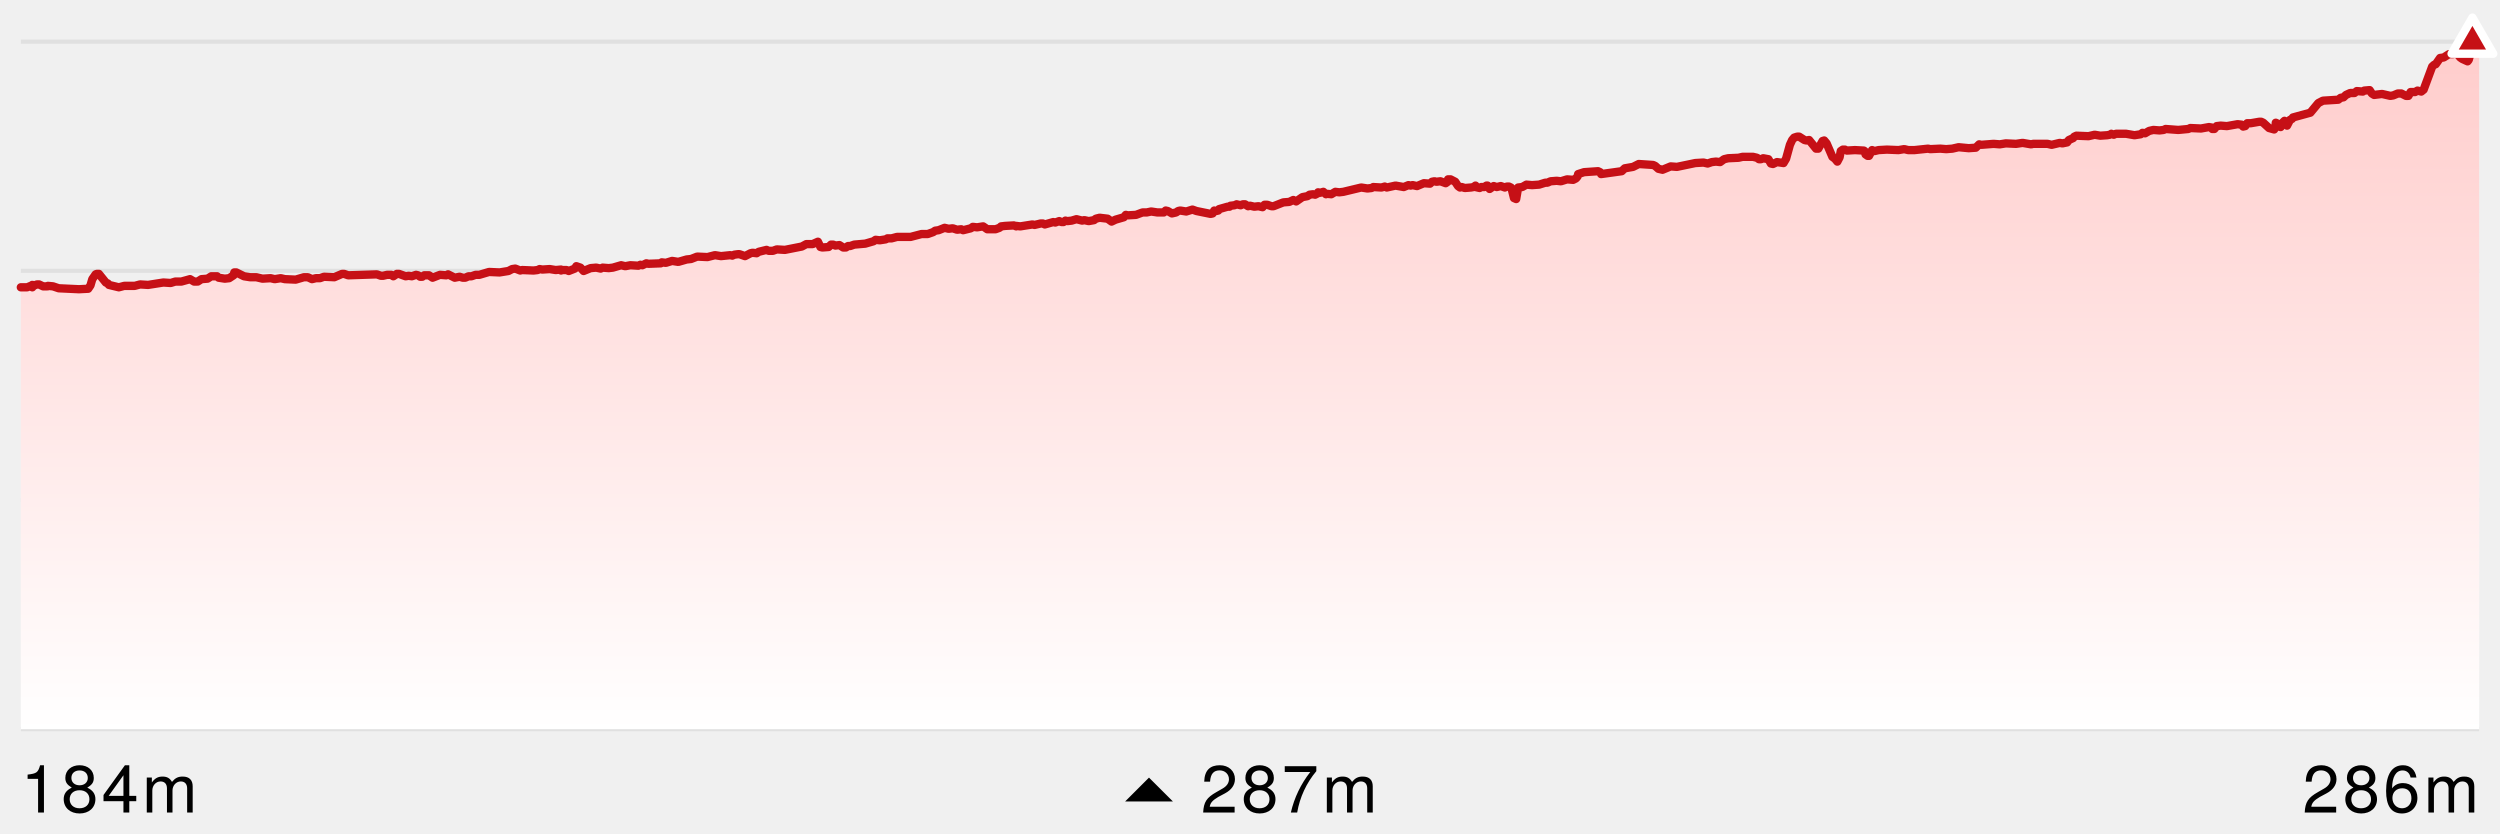
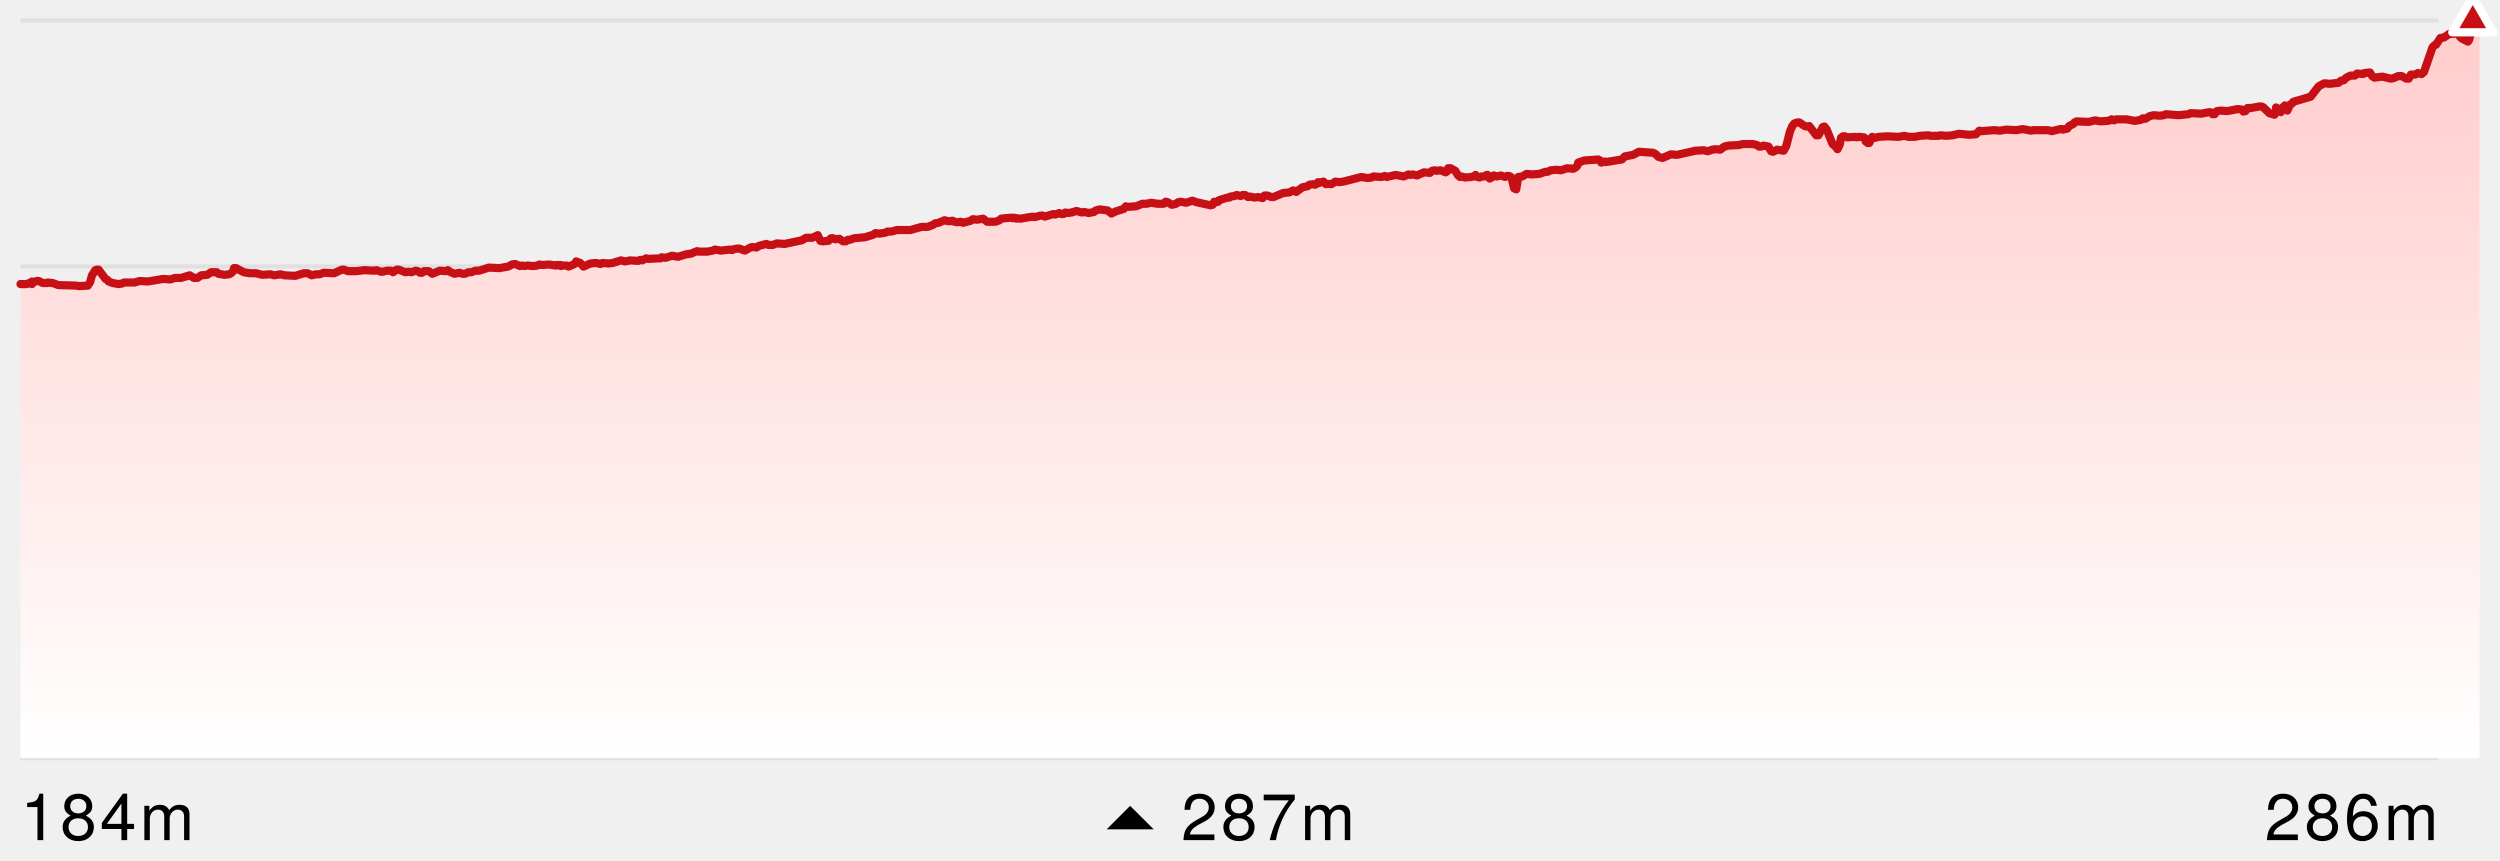
- <svg xmlns="http://www.w3.org/2000/svg" version="1.1" width="600" height="200">
-   <line x1="5" y1="10" x2="595" y2="10" stroke-width="1" stroke="#e0e0e0" />
+ <svg xmlns="http://www.w3.org/2000/svg" version="1.1" width="610" height="210">
+   <line x1="5" y1="5" x2="595" y2="5" stroke-width="1" stroke="#e0e0e0" />
  <line x1="5" y1="65" x2="595" y2="65" stroke-width="1" stroke="#e0e0e0" />
-   <line x1="5" y1="120" x2="595" y2="120" stroke-width="1" stroke="#e0e0e0" />
-   <line x1="5" y1="175" x2="595" y2="175" stroke-width="1" stroke="#e0e0e0" />
+   <line x1="5" y1="125" x2="595" y2="125" stroke-width="1" stroke="#e0e0e0" />
+   <line x1="5" y1="185" x2="595" y2="185" stroke-width="1" stroke="#e0e0e0" />
  <defs>
    <linearGradient x1="0" y1="0" x2="0" y2="1" id="SvgjsLinearGradient1013">
      <stop stop-opacity="1" stop-color="#ffcccb" offset="0" />
      <stop stop-opacity="1" stop-color="#ffffff" offset="1" />
    </linearGradient>
  </defs>
-   <path d="M5 68.953 L6.519 68.953 L7.36 68.608 L7.753 68.953 L7.753 68.378 L8.303 68.493 L8.864 68.262 L9.374 68.262 L10.35 68.723 L11.41 68.723 L11.503 68.608 L12.724 68.723 L14.085 69.184 L18.948 69.414 L21.165 69.299 L21.712 68.493 L22.151 66.996 L22.953 65.844 L23.217 65.729 L23.728 65.729 L25.395 67.802 L25.874 68.032 L26.145 68.378 L28.523 68.953 L29.821 68.608 L32.326 68.608 L33.624 68.262 L35.541 68.378 L39.211 67.802 L40.958 67.917 L42.09 67.572 L43.537 67.572 L45.607 66.996 L46.577 67.572 L47.458 67.572 L48.358 66.996 L49.805 66.881 L50.72 66.305 L52.091 66.305 L52.471 66.65 L53.955 66.881 L54.997 66.766 L56.047 66.075 L56.236 65.384 L56.712 65.384 L58.568 66.305 L60.047 66.535 L61.519 66.535 L62.995 66.881 L64.943 66.766 L65.93 66.996 L67.378 66.766 L68.36 66.996 L70.965 67.111 L72.931 66.535 L73.893 66.535 L74.883 66.996 L75.821 66.766 L76.777 66.766 L77.759 66.42 L80.236 66.535 L82.102 65.729 L82.583 65.729 L83.571 66.075 L90.446 65.844 L91.429 66.19 L91.926 66.19 L92.905 65.96 L93.914 65.96 L94.397 66.305 L95.249 65.729 L95.748 65.729 L97.352 66.305 L98.08 66.19 L98.828 66.305 L99.849 65.96 L100.338 66.075 L100.849 66.42 L101.331 66.42 L101.809 66.075 L102.964 66.075 L103.822 66.65 L105.599 65.96 L107.089 66.075 L107.536 65.844 L109.134 66.65 L110.306 66.42 L111.067 66.65 L111.669 66.65 L112.461 66.305 L113.156 66.305 L114.145 65.96 L115.033 65.96 L117.379 65.269 L119.892 65.384 L122.026 65.038 L122.908 64.578 L123.672 64.463 L124.847 64.923 L125.324 64.808 L128.047 64.923 L129.035 64.808 L129.511 64.578 L130.162 64.693 L131.921 64.578 L133.367 64.808 L134.642 64.693 L134.657 64.923 L134.777 64.808 L135.984 64.808 L136.494 65.038 L137.953 64.463 L138.323 63.887 L139.309 64.232 L140.066 65.038 L141.757 64.348 L143.092 64.232 L144.156 64.463 L144.639 64.232 L146.1 64.348 L147.087 64.232 L149.073 63.657 L150.059 63.887 L151.285 63.657 L153.205 63.772 L153.689 63.542 L154.167 63.657 L155.126 63.196 L155.624 63.311 L158.588 63.196 L158.818 62.966 L159.805 63.081 L161.309 62.62 L162.78 62.851 L164.793 62.275 L165.843 62.16 L167.326 61.584 L169.788 61.699 L171.587 61.239 L173.047 61.469 L175.279 61.239 L175.752 61.354 L176.239 61.124 L177.088 61.008 L177.476 61.008 L178.801 61.469 L180.131 60.778 L180.618 60.663 L181.597 60.778 L182.091 60.433 L183.973 59.972 L184.474 60.202 L185.481 60.202 L186.434 59.857 L188.372 59.972 L192.443 59.166 L193.508 58.59 L195.012 58.59 L196.299 58.015 L196.904 59.281 L197.374 59.396 L198.865 59.281 L199.46 58.706 L199.979 58.706 L200.491 58.936 L201.461 58.821 L202.368 59.396 L203.018 59.396 L203.526 59.051 L204.028 59.051 L205.021 58.706 L207.668 58.475 L209.648 57.9 L210.142 57.554 L211.138 57.669 L212.608 57.439 L212.971 57.209 L213.969 57.209 L215.274 56.863 L218.525 56.863 L221.163 56.172 L222.637 56.172 L223.949 55.712 L224.446 55.366 L225.257 55.251 L226.702 54.676 L227.676 54.906 L228.65 54.791 L229.707 55.136 L230.681 55.021 L231.154 55.251 L233.007 54.791 L233.478 54.445 L234.499 54.56 L235.955 54.33 L236.953 55.021 L238.92 55.021 L239.876 54.676 L240.27 54.33 L241.271 54.215 L243.337 54.1 L243.889 54.33 L243.907 54.215 L244.87 54.33 L247.795 53.87 L248.292 53.985 L249.767 53.639 L250.277 53.639 L250.752 53.87 L252.785 53.294 L253.265 53.409 L254.221 53.064 L254.732 53.294 L255.227 53.294 L255.701 52.948 L256.181 53.064 L257.198 52.948 L258.354 52.603 L259.721 52.948 L260.222 52.833 L261.298 53.064 L262.567 52.833 L263.001 52.488 L263.91 52.258 L265.83 52.488 L266.779 53.179 L267.738 52.718 L269.717 52.142 L270.201 51.567 L270.683 51.682 L272.635 51.567 L274.199 50.991 L275.191 50.991 L276.283 50.761 L277.805 50.991 L279.296 50.991 L279.766 50.53 L280.266 50.645 L281.266 51.221 L282.262 50.991 L282.76 50.645 L283.254 50.53 L284.706 50.761 L286.186 50.3 L287.15 50.645 L290.552 51.336 L291.031 51.221 L291.424 50.53 L291.905 50.645 L292.378 50.53 L292.585 50.185 L294.608 49.609 L295.081 49.609 L295.309 49.379 L296.281 49.264 L296.783 49.033 L297.759 49.264 L298.256 49.033 L298.814 49.033 L299.545 49.494 L300.038 49.379 L301.036 49.609 L302.031 49.494 L303.01 49.724 L303.484 49.149 L304.159 49.149 L305.167 49.494 L305.64 49.494 L307.99 48.573 L309.421 48.458 L310.4 47.997 L311.08 48.343 L312.578 47.306 L313.799 47.076 L314.282 46.731 L315.122 46.615 L315.634 46.731 L316.298 46.385 L316.35 46.155 L316.836 46.27 L317.607 46.04 L318.228 46.615 L318.295 46.5 L319.516 46.615 L320.481 46.04 L321.438 46.155 L322.392 46.04 L326.697 45.003 L328.185 45.234 L329.208 45.119 L329.584 44.888 L331.547 45.003 L332.339 44.773 L332.826 45.003 L334.926 44.543 L336.897 44.888 L338.035 44.428 L338.543 44.543 L339.03 44.428 L340.084 44.658 L341.737 43.967 L343.193 44.082 L343.684 43.622 L344.262 43.507 L344.755 43.622 L345.707 43.507 L346.968 43.967 L347.447 43.622 L347.531 43.046 L348.137 43.046 L349.25 43.622 L349.933 44.658 L350.405 45.003 L350.818 44.888 L351.556 45.119 L353.026 45.003 L353.659 44.888 L354.117 44.543 L354.117 44.888 L355.112 45.119 L355.485 44.888 L356.238 44.888 L356.755 44.543 L357.017 44.543 L357.514 45.349 L358.49 44.658 L359.218 44.888 L360.191 44.658 L361.164 45.003 L361.654 44.773 L362.14 44.773 L362.623 45.003 L362.832 45.464 L363.354 47.537 L363.881 47.767 L364.356 45.003 L365.331 44.888 L366.344 44.313 L367.698 44.428 L369.382 44.313 L370.855 43.852 L371.366 43.852 L372.149 43.507 L373.614 43.391 L374.61 43.507 L376.101 43.046 L377.558 43.161 L378.23 42.816 L378.609 42.355 L378.751 41.779 L380.182 41.319 L383.527 41.089 L384.028 41.319 L384.265 41.779 L389.211 41.089 L389.941 40.398 L391.932 40.052 L393.306 39.361 L396.755 39.592 L397.245 39.822 L398.022 40.513 L399.009 40.743 L400.963 39.937 L402.457 40.052 L406.873 39.131 L408.828 39.016 L409.841 39.246 L410.845 38.901 L411.83 38.786 L412.827 38.901 L413.775 38.21 L414.757 37.98 L417.25 37.865 L418.249 37.634 L420.699 37.634 L421.677 37.865 L422.161 38.21 L422.657 38.21 L423.172 37.98 L424.418 38.21 L425.018 39.246 L425.509 39.361 L426.48 38.901 L428.042 39.131 L428.656 38.095 L429.578 34.756 L430.111 33.604 L430.603 33.029 L431.323 32.798 L431.804 32.798 L433.073 33.604 L433.562 33.719 L434.18 33.604 L435.858 35.677 L436.392 35.677 L437.425 33.835 L437.804 33.719 L438.385 34.41 L439.773 37.634 L440.399 38.095 L440.964 38.786 L441.506 37.749 L441.782 36.253 L442.28 35.907 L442.77 35.907 L443.257 36.137 L445.18 36.022 L447.324 36.137 L447.495 36.253 L447.736 37.059 L448.237 37.404 L448.567 37.404 L449.301 36.022 L449.898 36.253 L450.874 36.022 L452.869 35.907 L455.624 36.022 L457.012 35.792 L457.976 36.022 L459.486 36.022 L462.75 35.677 L463.244 35.792 L465.664 35.677 L467.098 35.792 L468.555 35.677 L470.063 35.331 L472.503 35.562 L474.188 35.447 L475.01 34.641 L475.503 34.756 L478.479 34.525 L479.943 34.641 L481.395 34.41 L483.837 34.525 L485.429 34.295 L487.466 34.641 L487.956 34.525 L491.414 34.525 L492.395 34.756 L494.348 34.295 L494.976 34.41 L496.104 34.18 L496.533 33.604 L497.539 33.144 L497.822 32.798 L498.326 32.568 L501.235 32.683 L502.723 32.338 L504.062 32.568 L505.721 32.453 L506.364 32.338 L506.722 32.107 L507.3 32.338 L507.803 32.107 L510.267 32.107 L512.28 32.453 L513.763 32.223 L514.198 31.877 L514.827 31.992 L515.81 31.417 L516.806 31.186 L518.28 31.301 L519.268 31.186 L519.756 30.956 L522.786 31.186 L525.193 30.956 L525.675 30.726 L528.239 30.841 L530.162 30.495 L530.83 30.611 L530.956 30.956 L531.437 30.956 L532.005 30.265 L532.975 30.15 L534.462 30.265 L537.033 29.805 L537.981 29.92 L538.358 30.38 L538.849 30.265 L539.331 29.574 L540.182 29.574 L542.191 29.229 L542.696 29.229 L543.185 29.459 L544.568 30.726 L545.799 31.071 L546.144 30.15 L546.186 29.459 L546.435 29.574 L546.906 30.38 L547.342 30.495 L547.816 29.459 L548.284 28.999 L548.529 29.114 L548.891 30.15 L549.604 28.768 L550.077 28.538 L550.292 28.193 L554.487 27.041 L556.398 24.738 L557.506 24.163 L561.175 23.932 L561.774 23.472 L562.436 23.357 L563.037 22.781 L564.049 22.32 L565.076 22.32 L565.631 21.86 L567.072 21.975 L567.401 21.745 L568.709 21.629 L569.239 22.435 L569.794 22.781 L571.684 22.551 L573.68 23.011 L574.38 22.896 L575.484 22.435 L576.308 22.435 L577.46 23.011 L578.019 23.011 L578.543 22.09 L579.61 22.09 L580.198 21.745 L581.104 21.975 L581.674 21.514 L583.723 15.987 L584.22 15.527 L584.575 15.412 L585.621 13.915 L586.479 13.8 L587.745 12.994 L588.711 12.994 L588.772 12.763 L589.27 12.763 L589.788 12.994 L590.463 13.8 L590.957 14.145 L592.216 14.721 L592.495 14.375 L592.809 13.224 L593.057 10.576 L593.203 10.576 L593.378 10 L595 10.345 L 595 175 L 5 175 Z" fill="url(#SvgjsLinearGradient1013)" stroke="none" />
-   <path d="M5 68.953 L6.519 68.953 L7.36 68.608 L7.753 68.953 L7.753 68.378 L8.303 68.493 L8.864 68.262 L9.374 68.262 L10.35 68.723 L11.41 68.723 L11.503 68.608 L12.724 68.723 L14.085 69.184 L18.948 69.414 L21.165 69.299 L21.712 68.493 L22.151 66.996 L22.953 65.844 L23.217 65.729 L23.728 65.729 L25.395 67.802 L25.874 68.032 L26.145 68.378 L28.523 68.953 L29.821 68.608 L32.326 68.608 L33.624 68.262 L35.541 68.378 L39.211 67.802 L40.958 67.917 L42.09 67.572 L43.537 67.572 L45.607 66.996 L46.577 67.572 L47.458 67.572 L48.358 66.996 L49.805 66.881 L50.72 66.305 L52.091 66.305 L52.471 66.65 L53.955 66.881 L54.997 66.766 L56.047 66.075 L56.236 65.384 L56.712 65.384 L58.568 66.305 L60.047 66.535 L61.519 66.535 L62.995 66.881 L64.943 66.766 L65.93 66.996 L67.378 66.766 L68.36 66.996 L70.965 67.111 L72.931 66.535 L73.893 66.535 L74.883 66.996 L75.821 66.766 L76.777 66.766 L77.759 66.42 L80.236 66.535 L82.102 65.729 L82.583 65.729 L83.571 66.075 L90.446 65.844 L91.429 66.19 L91.926 66.19 L92.905 65.96 L93.914 65.96 L94.397 66.305 L95.249 65.729 L95.748 65.729 L97.352 66.305 L98.08 66.19 L98.828 66.305 L99.849 65.96 L100.338 66.075 L100.849 66.42 L101.331 66.42 L101.809 66.075 L102.964 66.075 L103.822 66.65 L105.599 65.96 L107.089 66.075 L107.536 65.844 L109.134 66.65 L110.306 66.42 L111.067 66.65 L111.669 66.65 L112.461 66.305 L113.156 66.305 L114.145 65.96 L115.033 65.96 L117.379 65.269 L119.892 65.384 L122.026 65.038 L122.908 64.578 L123.672 64.463 L124.847 64.923 L125.324 64.808 L128.047 64.923 L129.035 64.808 L129.511 64.578 L130.162 64.693 L131.921 64.578 L133.367 64.808 L134.642 64.693 L134.657 64.923 L134.777 64.808 L135.984 64.808 L136.494 65.038 L137.953 64.463 L138.323 63.887 L139.309 64.232 L140.066 65.038 L141.757 64.348 L143.092 64.232 L144.156 64.463 L144.639 64.232 L146.1 64.348 L147.087 64.232 L149.073 63.657 L150.059 63.887 L151.285 63.657 L153.205 63.772 L153.689 63.542 L154.167 63.657 L155.126 63.196 L155.624 63.311 L158.588 63.196 L158.818 62.966 L159.805 63.081 L161.309 62.62 L162.78 62.851 L164.793 62.275 L165.843 62.16 L167.326 61.584 L169.788 61.699 L171.587 61.239 L173.047 61.469 L175.279 61.239 L175.752 61.354 L176.239 61.124 L177.088 61.008 L177.476 61.008 L178.801 61.469 L180.131 60.778 L180.618 60.663 L181.597 60.778 L182.091 60.433 L183.973 59.972 L184.474 60.202 L185.481 60.202 L186.434 59.857 L188.372 59.972 L192.443 59.166 L193.508 58.59 L195.012 58.59 L196.299 58.015 L196.904 59.281 L197.374 59.396 L198.865 59.281 L199.46 58.706 L199.979 58.706 L200.491 58.936 L201.461 58.821 L202.368 59.396 L203.018 59.396 L203.526 59.051 L204.028 59.051 L205.021 58.706 L207.668 58.475 L209.648 57.9 L210.142 57.554 L211.138 57.669 L212.608 57.439 L212.971 57.209 L213.969 57.209 L215.274 56.863 L218.525 56.863 L221.163 56.172 L222.637 56.172 L223.949 55.712 L224.446 55.366 L225.257 55.251 L226.702 54.676 L227.676 54.906 L228.65 54.791 L229.707 55.136 L230.681 55.021 L231.154 55.251 L233.007 54.791 L233.478 54.445 L234.499 54.56 L235.955 54.33 L236.953 55.021 L238.92 55.021 L239.876 54.676 L240.27 54.33 L241.271 54.215 L243.337 54.1 L243.889 54.33 L243.907 54.215 L244.87 54.33 L247.795 53.87 L248.292 53.985 L249.767 53.639 L250.277 53.639 L250.752 53.87 L252.785 53.294 L253.265 53.409 L254.221 53.064 L254.732 53.294 L255.227 53.294 L255.701 52.948 L256.181 53.064 L257.198 52.948 L258.354 52.603 L259.721 52.948 L260.222 52.833 L261.298 53.064 L262.567 52.833 L263.001 52.488 L263.91 52.258 L265.83 52.488 L266.779 53.179 L267.738 52.718 L269.717 52.142 L270.201 51.567 L270.683 51.682 L272.635 51.567 L274.199 50.991 L275.191 50.991 L276.283 50.761 L277.805 50.991 L279.296 50.991 L279.766 50.53 L280.266 50.645 L281.266 51.221 L282.262 50.991 L282.76 50.645 L283.254 50.53 L284.706 50.761 L286.186 50.3 L287.15 50.645 L290.552 51.336 L291.031 51.221 L291.424 50.53 L291.905 50.645 L292.378 50.53 L292.585 50.185 L294.608 49.609 L295.081 49.609 L295.309 49.379 L296.281 49.264 L296.783 49.033 L297.759 49.264 L298.256 49.033 L298.814 49.033 L299.545 49.494 L300.038 49.379 L301.036 49.609 L302.031 49.494 L303.01 49.724 L303.484 49.149 L304.159 49.149 L305.167 49.494 L305.64 49.494 L307.99 48.573 L309.421 48.458 L310.4 47.997 L311.08 48.343 L312.578 47.306 L313.799 47.076 L314.282 46.731 L315.122 46.615 L315.634 46.731 L316.298 46.385 L316.35 46.155 L316.836 46.27 L317.607 46.04 L318.228 46.615 L318.295 46.5 L319.516 46.615 L320.481 46.04 L321.438 46.155 L322.392 46.04 L326.697 45.003 L328.185 45.234 L329.208 45.119 L329.584 44.888 L331.547 45.003 L332.339 44.773 L332.826 45.003 L334.926 44.543 L336.897 44.888 L338.035 44.428 L338.543 44.543 L339.03 44.428 L340.084 44.658 L341.737 43.967 L343.193 44.082 L343.684 43.622 L344.262 43.507 L344.755 43.622 L345.707 43.507 L346.968 43.967 L347.447 43.622 L347.531 43.046 L348.137 43.046 L349.25 43.622 L349.933 44.658 L350.405 45.003 L350.818 44.888 L351.556 45.119 L353.026 45.003 L353.659 44.888 L354.117 44.543 L354.117 44.888 L355.112 45.119 L355.485 44.888 L356.238 44.888 L356.755 44.543 L357.017 44.543 L357.514 45.349 L358.49 44.658 L359.218 44.888 L360.191 44.658 L361.164 45.003 L361.654 44.773 L362.14 44.773 L362.623 45.003 L362.832 45.464 L363.354 47.537 L363.881 47.767 L364.356 45.003 L365.331 44.888 L366.344 44.313 L367.698 44.428 L369.382 44.313 L370.855 43.852 L371.366 43.852 L372.149 43.507 L373.614 43.391 L374.61 43.507 L376.101 43.046 L377.558 43.161 L378.23 42.816 L378.609 42.355 L378.751 41.779 L380.182 41.319 L383.527 41.089 L384.028 41.319 L384.265 41.779 L389.211 41.089 L389.941 40.398 L391.932 40.052 L393.306 39.361 L396.755 39.592 L397.245 39.822 L398.022 40.513 L399.009 40.743 L400.963 39.937 L402.457 40.052 L406.873 39.131 L408.828 39.016 L409.841 39.246 L410.845 38.901 L411.83 38.786 L412.827 38.901 L413.775 38.21 L414.757 37.98 L417.25 37.865 L418.249 37.634 L420.699 37.634 L421.677 37.865 L422.161 38.21 L422.657 38.21 L423.172 37.98 L424.418 38.21 L425.018 39.246 L425.509 39.361 L426.48 38.901 L428.042 39.131 L428.656 38.095 L429.578 34.756 L430.111 33.604 L430.603 33.029 L431.323 32.798 L431.804 32.798 L433.073 33.604 L433.562 33.719 L434.18 33.604 L435.858 35.677 L436.392 35.677 L437.425 33.835 L437.804 33.719 L438.385 34.41 L439.773 37.634 L440.399 38.095 L440.964 38.786 L441.506 37.749 L441.782 36.253 L442.28 35.907 L442.77 35.907 L443.257 36.137 L445.18 36.022 L447.324 36.137 L447.495 36.253 L447.736 37.059 L448.237 37.404 L448.567 37.404 L449.301 36.022 L449.898 36.253 L450.874 36.022 L452.869 35.907 L455.624 36.022 L457.012 35.792 L457.976 36.022 L459.486 36.022 L462.75 35.677 L463.244 35.792 L465.664 35.677 L467.098 35.792 L468.555 35.677 L470.063 35.331 L472.503 35.562 L474.188 35.447 L475.01 34.641 L475.503 34.756 L478.479 34.525 L479.943 34.641 L481.395 34.41 L483.837 34.525 L485.429 34.295 L487.466 34.641 L487.956 34.525 L491.414 34.525 L492.395 34.756 L494.348 34.295 L494.976 34.41 L496.104 34.18 L496.533 33.604 L497.539 33.144 L497.822 32.798 L498.326 32.568 L501.235 32.683 L502.723 32.338 L504.062 32.568 L505.721 32.453 L506.364 32.338 L506.722 32.107 L507.3 32.338 L507.803 32.107 L510.267 32.107 L512.28 32.453 L513.763 32.223 L514.198 31.877 L514.827 31.992 L515.81 31.417 L516.806 31.186 L518.28 31.301 L519.268 31.186 L519.756 30.956 L522.786 31.186 L525.193 30.956 L525.675 30.726 L528.239 30.841 L530.162 30.495 L530.83 30.611 L530.956 30.956 L531.437 30.956 L532.005 30.265 L532.975 30.15 L534.462 30.265 L537.033 29.805 L537.981 29.92 L538.358 30.38 L538.849 30.265 L539.331 29.574 L540.182 29.574 L542.191 29.229 L542.696 29.229 L543.185 29.459 L544.568 30.726 L545.799 31.071 L546.144 30.15 L546.186 29.459 L546.435 29.574 L546.906 30.38 L547.342 30.495 L547.816 29.459 L548.284 28.999 L548.529 29.114 L548.891 30.15 L549.604 28.768 L550.077 28.538 L550.292 28.193 L554.487 27.041 L556.398 24.738 L557.506 24.163 L561.175 23.932 L561.774 23.472 L562.436 23.357 L563.037 22.781 L564.049 22.32 L565.076 22.32 L565.631 21.86 L567.072 21.975 L567.401 21.745 L568.709 21.629 L569.239 22.435 L569.794 22.781 L571.684 22.551 L573.68 23.011 L574.38 22.896 L575.484 22.435 L576.308 22.435 L577.46 23.011 L578.019 23.011 L578.543 22.09 L579.61 22.09 L580.198 21.745 L581.104 21.975 L581.674 21.514 L583.723 15.987 L584.22 15.527 L584.575 15.412 L585.621 13.915 L586.479 13.8 L587.745 12.994 L588.711 12.994 L588.772 12.763 L589.27 12.763 L589.788 12.994 L590.463 13.8 L590.957 14.145 L592.216 14.721 L592.495 14.375 L592.809 13.224 L593.057 10.576 L593.203 10.576 L593.378 10 L595 10.345" fill="none" stroke-linejoin="round" stroke-linecap="round" stroke-width="2" stroke="#c61016" />
+   <path d="M5 69.313 L6.545 69.313 L7.4 68.936 L7.8 69.313 L7.8 68.685 L8.359 68.81 L8.93 68.559 L9.448 68.559 L10.441 69.061 L11.518 69.061 L11.613 68.936 L12.855 69.061 L14.239 69.564 L18.698 69.689 L19.185 69.815 L21.439 69.689 L21.995 68.81 L22.441 67.177 L23.257 65.921 L23.526 65.796 L24.046 65.796 L25.74 68.057 L26.228 68.308 L26.503 68.685 L27.527 69.061 L28.922 69.313 L29.755 69.187 L30.242 68.936 L32.789 68.936 L34.109 68.559 L36.059 68.685 L39.791 68.057 L41.568 68.182 L42.718 67.805 L44.19 67.805 L46.296 67.177 L47.281 67.805 L48.178 67.805 L49.093 67.177 L50.564 67.052 L51.495 66.424 L52.89 66.424 L53.276 66.8 L54.785 67.052 L55.844 66.926 L56.197 66.8 L56.913 66.172 L57.104 65.419 L57.589 65.419 L59.476 66.424 L60.98 66.675 L62.477 66.675 L63.978 67.052 L65.959 66.926 L66.963 67.177 L68.435 66.926 L69.434 67.177 L72.083 67.303 L74.083 66.675 L75.061 66.675 L76.068 67.177 L77.021 66.926 L77.993 66.926 L78.993 66.549 L81.511 66.675 L83.409 65.796 L83.898 65.796 L84.903 66.172 L86.867 66.172 L88.901 65.921 L91.395 66.047 L91.894 65.921 L92.893 66.298 L93.399 66.298 L94.395 66.047 L95.421 66.047 L95.912 66.424 L96.779 65.796 L97.286 65.796 L98.917 66.424 L99.657 66.298 L100.418 66.424 L101.456 66.047 L101.954 66.172 L102.474 66.549 L102.964 66.549 L103.45 66.172 L104.624 66.172 L105.497 66.8 L107.304 66.047 L108.819 66.172 L109.273 65.921 L109.755 66.298 L110.899 66.8 L112.091 66.549 L112.864 66.8 L113.477 66.8 L114.282 66.424 L114.989 66.424 L115.995 66.047 L116.898 66.047 L119.284 65.293 L121.839 65.419 L124.01 65.042 L124.906 64.539 L125.683 64.414 L126.878 64.916 L127.363 64.791 L127.878 64.916 L128.649 64.791 L130.133 64.916 L131.137 64.791 L131.621 64.539 L132.283 64.665 L134.073 64.539 L135.543 64.791 L135.74 64.791 L135.74 64.665 L136.84 64.665 L136.854 64.916 L136.976 64.791 L138.204 64.791 L138.722 65.042 L140.206 64.414 L140.583 63.786 L141.585 64.163 L142.356 65.042 L144.075 64.288 L145.432 64.163 L146.514 64.414 L147.005 64.163 L148.492 64.288 L149.495 64.163 L151.515 63.535 L152.518 63.786 L153.764 63.535 L155.716 63.66 L156.209 63.409 L156.696 63.535 L157.67 63.032 L158.177 63.158 L161.192 63.032 L161.425 62.781 L162.428 62.906 L163.958 62.404 L165.454 62.655 L167.502 62.027 L168.569 61.902 L170.077 61.274 L170.573 61.399 L172.581 61.399 L173.899 61.148 L174.411 60.897 L175.895 61.148 L178.165 60.897 L178.646 61.022 L179.142 60.771 L180.005 60.645 L180.399 60.645 L181.747 61.148 L183.099 60.394 L183.595 60.269 L184.59 60.394 L185.093 60.017 L187.006 59.515 L187.516 59.766 L188.54 59.766 L189.509 59.389 L191.48 59.515 L195.62 58.636 L196.703 58.008 L198.233 58.008 L199.542 57.38 L200.156 58.761 L200.635 58.887 L202.151 58.761 L202.756 58.133 L203.284 58.133 L203.805 58.385 L204.791 58.259 L205.713 58.887 L206.374 58.887 L206.891 58.51 L207.402 58.51 L208.411 58.133 L211.103 57.882 L213.117 57.254 L213.619 56.877 L214.632 57.003 L216.127 56.752 L216.496 56.5 L217.511 56.5 L218.838 56.124 L222.144 56.124 L224.826 55.37 L226.326 55.37 L227.66 54.867 L228.165 54.491 L228.991 54.365 L230.46 53.737 L231.45 53.988 L232.441 53.863 L232.484 53.988 L233.515 54.239 L234.506 54.114 L234.987 54.365 L236.872 53.863 L237.351 53.486 L238.388 53.611 L239.869 53.36 L240.884 54.114 L242.884 54.114 L243.857 53.737 L244.257 53.36 L245.276 53.234 L246.816 53.109 L247.022 53.234 L247.376 53.109 L247.914 53.234 L247.938 53.36 L247.957 53.234 L248.935 53.36 L251.91 52.858 L252.416 52.983 L253.915 52.606 L254.434 52.606 L254.917 52.858 L256.984 52.23 L257.472 52.355 L258.445 51.978 L258.964 52.23 L259.468 52.23 L259.95 51.853 L260.438 51.978 L261.472 51.853 L262.649 51.476 L264.038 51.853 L264.548 51.727 L265.642 51.978 L266.932 51.727 L267.374 51.35 L268.298 51.099 L270.251 51.35 L271.216 52.104 L272.191 51.602 L274.203 50.973 L274.696 50.345 L275.187 50.471 L277.171 50.345 L278.762 49.717 L279.77 49.717 L280.881 49.466 L282.429 49.717 L283.945 49.717 L284.423 49.215 L284.932 49.341 L285.949 49.969 L286.961 49.717 L287.468 49.341 L287.97 49.215 L289.447 49.466 L290.952 48.964 L291.932 49.341 L295.392 50.094 L295.879 49.969 L296.279 49.215 L296.767 49.341 L297.249 49.215 L297.46 48.838 L299.517 48.21 L299.998 48.21 L300.23 47.959 L301.218 47.833 L301.728 47.582 L302.721 47.833 L303.227 47.582 L303.794 47.582 L304.537 48.084 L305.039 47.959 L306.053 48.21 L307.065 48.084 L308.061 48.336 L308.543 47.708 L309.23 47.708 L310.254 48.084 L310.735 48.084 L313.125 47.08 L314.581 46.954 L315.576 46.452 L316.268 46.828 L317.792 45.698 L319.033 45.447 L319.524 45.07 L320.378 44.944 L320.899 45.07 L321.574 44.693 L321.627 44.442 L322.122 44.567 L322.905 44.316 L323.537 44.944 L323.605 44.819 L324.847 44.944 L325.828 44.316 L326.802 44.442 L327.771 44.316 L332.149 43.186 L333.663 43.437 L334.703 43.311 L335.085 43.06 L337.081 43.186 L337.887 42.934 L338.382 43.186 L340.518 42.683 L342.522 43.06 L343.679 42.558 L344.196 42.683 L344.692 42.558 L345.764 42.809 L347.444 42.055 L348.925 42.181 L349.424 41.678 L350.012 41.553 L350.513 41.678 L351.481 41.553 L352.764 42.055 L353.252 41.678 L353.336 41.05 L353.953 41.05 L355.085 41.678 L355.779 42.809 L356.26 43.186 L356.679 43.06 L357.43 43.311 L358.925 43.186 L359.568 43.06 L360.034 42.683 L360.034 43.06 L361.046 43.311 L361.425 43.06 L362.191 43.06 L362.717 42.683 L362.983 42.683 L363.489 43.562 L363.991 43.311 L364.481 42.809 L365.222 43.06 L366.211 42.809 L367.2 43.186 L367.699 42.934 L368.193 42.934 L368.684 43.186 L368.897 43.688 L369.427 45.949 L369.963 46.2 L370.447 43.186 L371.438 43.06 L372.468 42.432 L373.845 42.558 L375.558 42.432 L377.056 41.93 L377.576 41.93 L378.372 41.553 L379.862 41.427 L380.875 41.553 L382.39 41.05 L383.873 41.176 L384.556 40.799 L384.941 40.297 L385.086 39.669 L386.541 39.166 L389.943 38.915 L390.453 39.166 L390.693 39.669 L391.688 39.417 L391.834 39.543 L395.723 38.915 L396.465 38.161 L398.491 37.784 L399.888 37.031 L403.395 37.282 L403.893 37.533 L404.683 38.287 L405.687 38.538 L407.674 37.659 L409.194 37.784 L413.684 36.779 L415.673 36.654 L416.702 36.905 L417.724 36.528 L418.725 36.403 L419.74 36.528 L420.704 35.775 L421.702 35.523 L424.237 35.398 L425.253 35.147 L427.745 35.147 L428.739 35.398 L429.231 35.775 L429.736 35.775 L430.26 35.523 L431.526 35.775 L432.137 36.905 L432.636 37.031 L433.624 36.528 L435.212 36.779 L435.837 35.649 L436.774 32.006 L437.317 30.75 L437.817 30.122 L438.549 29.871 L439.037 29.871 L440.329 30.75 L440.825 30.876 L441.454 30.75 L443.16 33.011 L443.703 33.011 L444.754 31.001 L445.139 30.876 L445.73 31.629 L447.142 35.147 L447.779 35.649 L448.353 36.403 L448.904 35.272 L449.185 33.639 L449.691 33.262 L450.19 33.262 L450.685 33.514 L452.641 33.388 L453.066 33.514 L453.575 33.388 L454.821 33.514 L454.995 33.639 L455.24 34.518 L455.75 34.895 L456.085 34.895 L456.831 33.388 L457.439 33.639 L458.431 33.388 L460.46 33.262 L463.262 33.388 L464.673 33.137 L465.654 33.388 L467.189 33.388 L468.48 33.137 L470.508 33.011 L471.01 33.137 L472.989 33.137 L473.472 33.011 L474.93 33.137 L476.411 33.011 L477.946 32.634 L480.427 32.886 L482.14 32.76 L482.976 31.881 L483.477 32.006 L486.504 31.755 L487.993 31.881 L489.469 31.629 L491.953 31.755 L493.572 31.504 L495.643 31.881 L496.141 31.755 L499.658 31.755 L500.656 32.006 L502.642 31.504 L503.203 31.504 L503.281 31.629 L504.427 31.378 L504.864 30.75 L505.888 30.248 L506.175 29.871 L506.687 29.62 L509.646 29.745 L511.159 29.368 L512.521 29.62 L514.208 29.494 L514.862 29.368 L515.226 29.117 L515.814 29.368 L516.325 29.117 L518.831 29.117 L520.878 29.494 L522.386 29.243 L522.828 28.866 L523.468 28.992 L524.468 28.364 L525.481 28.112 L526.98 28.238 L527.984 28.112 L528.48 27.861 L531.562 28.112 L534.01 27.861 L534.5 27.61 L537.108 27.736 L539.063 27.359 L539.742 27.484 L539.871 27.861 L540.36 27.861 L540.938 27.107 L541.923 26.982 L543.436 27.107 L546.05 26.605 L547.015 26.731 L547.398 27.233 L547.898 27.107 L548.387 26.354 L549.253 26.354 L551.296 25.977 L551.809 25.977 L552.307 26.228 L553.713 27.61 L554.965 27.987 L555.316 26.982 L555.358 26.228 L555.612 26.354 L556.09 27.233 L556.535 27.359 L557.016 26.228 L557.492 25.726 L557.741 25.851 L558.11 26.982 L558.834 25.475 L559.316 25.223 L559.534 24.846 L563.8 23.59 L565.744 21.078 L566.87 20.45 L567.181 20.324 L568.461 20.45 L570.601 20.199 L571.211 19.696 L571.884 19.571 L572.495 18.943 L573.525 18.44 L574.569 18.44 L575.133 17.938 L576.599 18.064 L576.933 17.812 L578.263 17.687 L578.803 18.566 L579.367 18.943 L581.288 18.692 L583.319 19.194 L584.03 19.068 L585.153 18.566 L585.991 18.566 L587.162 19.194 L587.731 19.194 L588.264 18.189 L589.35 18.189 L589.947 17.812 L590.869 18.064 L591.448 17.561 L593.531 11.532 L594.037 11.029 L594.398 10.904 L595.462 9.271 L596.334 9.145 L597.622 8.266 L598.605 8.266 L598.667 8.015 L599.173 8.015 L599.699 8.266 L600.386 9.145 L600.888 9.522 L602.168 10.15 L602.453 9.773 L602.772 8.517 L603.024 5.628 L603.172 5.628 L603.351 5 L605 5.377 L 605 185 L 5 185 Z" fill="url(#SvgjsLinearGradient1013)" stroke="none" />
+   <path d="M5 69.313 L6.545 69.313 L7.4 68.936 L7.8 69.313 L7.8 68.685 L8.359 68.81 L8.93 68.559 L9.448 68.559 L10.441 69.061 L11.518 69.061 L11.613 68.936 L12.855 69.061 L14.239 69.564 L18.698 69.689 L19.185 69.815 L21.439 69.689 L21.995 68.81 L22.441 67.177 L23.257 65.921 L23.526 65.796 L24.046 65.796 L25.74 68.057 L26.228 68.308 L26.503 68.685 L27.527 69.061 L28.922 69.313 L29.755 69.187 L30.242 68.936 L32.789 68.936 L34.109 68.559 L36.059 68.685 L39.791 68.057 L41.568 68.182 L42.718 67.805 L44.19 67.805 L46.296 67.177 L47.281 67.805 L48.178 67.805 L49.093 67.177 L50.564 67.052 L51.495 66.424 L52.89 66.424 L53.276 66.8 L54.785 67.052 L55.844 66.926 L56.197 66.8 L56.913 66.172 L57.104 65.419 L57.589 65.419 L59.476 66.424 L60.98 66.675 L62.477 66.675 L63.978 67.052 L65.959 66.926 L66.963 67.177 L68.435 66.926 L69.434 67.177 L72.083 67.303 L74.083 66.675 L75.061 66.675 L76.068 67.177 L77.021 66.926 L77.993 66.926 L78.993 66.549 L81.511 66.675 L83.409 65.796 L83.898 65.796 L84.903 66.172 L86.867 66.172 L88.901 65.921 L91.395 66.047 L91.894 65.921 L92.893 66.298 L93.399 66.298 L94.395 66.047 L95.421 66.047 L95.912 66.424 L96.779 65.796 L97.286 65.796 L98.917 66.424 L99.657 66.298 L100.418 66.424 L101.456 66.047 L101.954 66.172 L102.474 66.549 L102.964 66.549 L103.45 66.172 L104.624 66.172 L105.497 66.8 L107.304 66.047 L108.819 66.172 L109.273 65.921 L109.755 66.298 L110.899 66.8 L112.091 66.549 L112.864 66.8 L113.477 66.8 L114.282 66.424 L114.989 66.424 L115.995 66.047 L116.898 66.047 L119.284 65.293 L121.839 65.419 L124.01 65.042 L124.906 64.539 L125.683 64.414 L126.878 64.916 L127.363 64.791 L127.878 64.916 L128.649 64.791 L130.133 64.916 L131.137 64.791 L131.621 64.539 L132.283 64.665 L134.073 64.539 L135.543 64.791 L135.74 64.791 L135.74 64.665 L136.84 64.665 L136.854 64.916 L136.976 64.791 L138.204 64.791 L138.722 65.042 L140.206 64.414 L140.583 63.786 L141.585 64.163 L142.356 65.042 L144.075 64.288 L145.432 64.163 L146.514 64.414 L147.005 64.163 L148.492 64.288 L149.495 64.163 L151.515 63.535 L152.518 63.786 L153.764 63.535 L155.716 63.66 L156.209 63.409 L156.696 63.535 L157.67 63.032 L158.177 63.158 L161.192 63.032 L161.425 62.781 L162.428 62.906 L163.958 62.404 L165.454 62.655 L167.502 62.027 L168.569 61.902 L170.077 61.274 L170.573 61.399 L172.581 61.399 L173.899 61.148 L174.411 60.897 L175.895 61.148 L178.165 60.897 L178.646 61.022 L179.142 60.771 L180.005 60.645 L180.399 60.645 L181.747 61.148 L183.099 60.394 L183.595 60.269 L184.59 60.394 L185.093 60.017 L187.006 59.515 L187.516 59.766 L188.54 59.766 L189.509 59.389 L191.48 59.515 L195.62 58.636 L196.703 58.008 L198.233 58.008 L199.542 57.38 L200.156 58.761 L200.635 58.887 L202.151 58.761 L202.756 58.133 L203.284 58.133 L203.805 58.385 L204.791 58.259 L205.713 58.887 L206.374 58.887 L206.891 58.51 L207.402 58.51 L208.411 58.133 L211.103 57.882 L213.117 57.254 L213.619 56.877 L214.632 57.003 L216.127 56.752 L216.496 56.5 L217.511 56.5 L218.838 56.124 L222.144 56.124 L224.826 55.37 L226.326 55.37 L227.66 54.867 L228.165 54.491 L228.991 54.365 L230.46 53.737 L231.45 53.988 L232.441 53.863 L232.484 53.988 L233.515 54.239 L234.506 54.114 L234.987 54.365 L236.872 53.863 L237.351 53.486 L238.388 53.611 L239.869 53.36 L240.884 54.114 L242.884 54.114 L243.857 53.737 L244.257 53.36 L245.276 53.234 L246.816 53.109 L247.022 53.234 L247.376 53.109 L247.914 53.234 L247.938 53.36 L247.957 53.234 L248.935 53.36 L251.91 52.858 L252.416 52.983 L253.915 52.606 L254.434 52.606 L254.917 52.858 L256.984 52.23 L257.472 52.355 L258.445 51.978 L258.964 52.23 L259.468 52.23 L259.95 51.853 L260.438 51.978 L261.472 51.853 L262.649 51.476 L264.038 51.853 L264.548 51.727 L265.642 51.978 L266.932 51.727 L267.374 51.35 L268.298 51.099 L270.251 51.35 L271.216 52.104 L272.191 51.602 L274.203 50.973 L274.696 50.345 L275.187 50.471 L277.171 50.345 L278.762 49.717 L279.77 49.717 L280.881 49.466 L282.429 49.717 L283.945 49.717 L284.423 49.215 L284.932 49.341 L285.949 49.969 L286.961 49.717 L287.468 49.341 L287.97 49.215 L289.447 49.466 L290.952 48.964 L291.932 49.341 L295.392 50.094 L295.879 49.969 L296.279 49.215 L296.767 49.341 L297.249 49.215 L297.46 48.838 L299.517 48.21 L299.998 48.21 L300.23 47.959 L301.218 47.833 L301.728 47.582 L302.721 47.833 L303.227 47.582 L303.794 47.582 L304.537 48.084 L305.039 47.959 L306.053 48.21 L307.065 48.084 L308.061 48.336 L308.543 47.708 L309.23 47.708 L310.254 48.084 L310.735 48.084 L313.125 47.08 L314.581 46.954 L315.576 46.452 L316.268 46.828 L317.792 45.698 L319.033 45.447 L319.524 45.07 L320.378 44.944 L320.899 45.07 L321.574 44.693 L321.627 44.442 L322.122 44.567 L322.905 44.316 L323.537 44.944 L323.605 44.819 L324.847 44.944 L325.828 44.316 L326.802 44.442 L327.771 44.316 L332.149 43.186 L333.663 43.437 L334.703 43.311 L335.085 43.06 L337.081 43.186 L337.887 42.934 L338.382 43.186 L340.518 42.683 L342.522 43.06 L343.679 42.558 L344.196 42.683 L344.692 42.558 L345.764 42.809 L347.444 42.055 L348.925 42.181 L349.424 41.678 L350.012 41.553 L350.513 41.678 L351.481 41.553 L352.764 42.055 L353.252 41.678 L353.336 41.05 L353.953 41.05 L355.085 41.678 L355.779 42.809 L356.26 43.186 L356.679 43.06 L357.43 43.311 L358.925 43.186 L359.568 43.06 L360.034 42.683 L360.034 43.06 L361.046 43.311 L361.425 43.06 L362.191 43.06 L362.717 42.683 L362.983 42.683 L363.489 43.562 L363.991 43.311 L364.481 42.809 L365.222 43.06 L366.211 42.809 L367.2 43.186 L367.699 42.934 L368.193 42.934 L368.684 43.186 L368.897 43.688 L369.427 45.949 L369.963 46.2 L370.447 43.186 L371.438 43.06 L372.468 42.432 L373.845 42.558 L375.558 42.432 L377.056 41.93 L377.576 41.93 L378.372 41.553 L379.862 41.427 L380.875 41.553 L382.39 41.05 L383.873 41.176 L384.556 40.799 L384.941 40.297 L385.086 39.669 L386.541 39.166 L389.943 38.915 L390.453 39.166 L390.693 39.669 L391.688 39.417 L391.834 39.543 L395.723 38.915 L396.465 38.161 L398.491 37.784 L399.888 37.031 L403.395 37.282 L403.893 37.533 L404.683 38.287 L405.687 38.538 L407.674 37.659 L409.194 37.784 L413.684 36.779 L415.673 36.654 L416.702 36.905 L417.724 36.528 L418.725 36.403 L419.74 36.528 L420.704 35.775 L421.702 35.523 L424.237 35.398 L425.253 35.147 L427.745 35.147 L428.739 35.398 L429.231 35.775 L429.736 35.775 L430.26 35.523 L431.526 35.775 L432.137 36.905 L432.636 37.031 L433.624 36.528 L435.212 36.779 L435.837 35.649 L436.774 32.006 L437.317 30.75 L437.817 30.122 L438.549 29.871 L439.037 29.871 L440.329 30.75 L440.825 30.876 L441.454 30.75 L443.16 33.011 L443.703 33.011 L444.754 31.001 L445.139 30.876 L445.73 31.629 L447.142 35.147 L447.779 35.649 L448.353 36.403 L448.904 35.272 L449.185 33.639 L449.691 33.262 L450.19 33.262 L450.685 33.514 L452.641 33.388 L453.066 33.514 L453.575 33.388 L454.821 33.514 L454.995 33.639 L455.24 34.518 L455.75 34.895 L456.085 34.895 L456.831 33.388 L457.439 33.639 L458.431 33.388 L460.46 33.262 L463.262 33.388 L464.673 33.137 L465.654 33.388 L467.189 33.388 L468.48 33.137 L470.508 33.011 L471.01 33.137 L472.989 33.137 L473.472 33.011 L474.93 33.137 L476.411 33.011 L477.946 32.634 L480.427 32.886 L482.14 32.76 L482.976 31.881 L483.477 32.006 L486.504 31.755 L487.993 31.881 L489.469 31.629 L491.953 31.755 L493.572 31.504 L495.643 31.881 L496.141 31.755 L499.658 31.755 L500.656 32.006 L502.642 31.504 L503.203 31.504 L503.281 31.629 L504.427 31.378 L504.864 30.75 L505.888 30.248 L506.175 29.871 L506.687 29.62 L509.646 29.745 L511.159 29.368 L512.521 29.62 L514.208 29.494 L514.862 29.368 L515.226 29.117 L515.814 29.368 L516.325 29.117 L518.831 29.117 L520.878 29.494 L522.386 29.243 L522.828 28.866 L523.468 28.992 L524.468 28.364 L525.481 28.112 L526.98 28.238 L527.984 28.112 L528.48 27.861 L531.562 28.112 L534.01 27.861 L534.5 27.61 L537.108 27.736 L539.063 27.359 L539.742 27.484 L539.871 27.861 L540.36 27.861 L540.938 27.107 L541.923 26.982 L543.436 27.107 L546.05 26.605 L547.015 26.731 L547.398 27.233 L547.898 27.107 L548.387 26.354 L549.253 26.354 L551.296 25.977 L551.809 25.977 L552.307 26.228 L553.713 27.61 L554.965 27.987 L555.316 26.982 L555.358 26.228 L555.612 26.354 L556.09 27.233 L556.535 27.359 L557.016 26.228 L557.492 25.726 L557.741 25.851 L558.11 26.982 L558.834 25.475 L559.316 25.223 L559.534 24.846 L563.8 23.59 L565.744 21.078 L566.87 20.45 L567.181 20.324 L568.461 20.45 L570.601 20.199 L571.211 19.696 L571.884 19.571 L572.495 18.943 L573.525 18.44 L574.569 18.44 L575.133 17.938 L576.599 18.064 L576.933 17.812 L578.263 17.687 L578.803 18.566 L579.367 18.943 L581.288 18.692 L583.319 19.194 L584.03 19.068 L585.153 18.566 L585.991 18.566 L587.162 19.194 L587.731 19.194 L588.264 18.189 L589.35 18.189 L589.947 17.812 L590.869 18.064 L591.448 17.561 L593.531 11.532 L594.037 11.029 L594.398 10.904 L595.462 9.271 L596.334 9.145 L597.622 8.266 L598.605 8.266 L598.667 8.015 L599.173 8.015 L599.699 8.266 L600.386 9.145 L600.888 9.522 L602.168 10.15 L602.453 9.773 L602.772 8.517 L603.024 5.628 L603.172 5.628 L603.351 5 L605 5.377" fill="none" stroke-linejoin="round" stroke-linecap="round" stroke-width="2" stroke="#c61016" />
  <style>
    .label {
      font-family: Helvetica Neue, sans-serif;
      font-size: 16px;
      font-weight: 300;
      letter-spacing: 0.05em;
      dominant-baseline: alphabetical;
    }
  </style>
-   <text x="5" y="195" class="label" text-anchor="start">
+   <text x="5" y="205" class="label" text-anchor="start">
    <tspan dy="0" x="5">184m</tspan>
  </text>
-   <text x="300" y="195" class="label" text-anchor="middle">
+   <text x="300" y="205" class="label" text-anchor="middle">
    <tspan dy="0" x="300">⏶ 287m</tspan>
  </text>
-   <text x="595" y="195" class="label" text-anchor="end">
+   <text x="595" y="205" class="label" text-anchor="end">
    <tspan dy="0" x="595">286m</tspan>
  </text>
-   <polygon points="593.378,4.226 588.378,12.887 598.378,12.887" fill="#c61016" stroke-linejoin="round" stroke-width="2" stroke="white" />
+   <polygon points="603.351,-0.774 598.351,7.887 608.351,7.887" fill="#c61016" stroke-linejoin="round" stroke-width="2" stroke="white" />
</svg>
